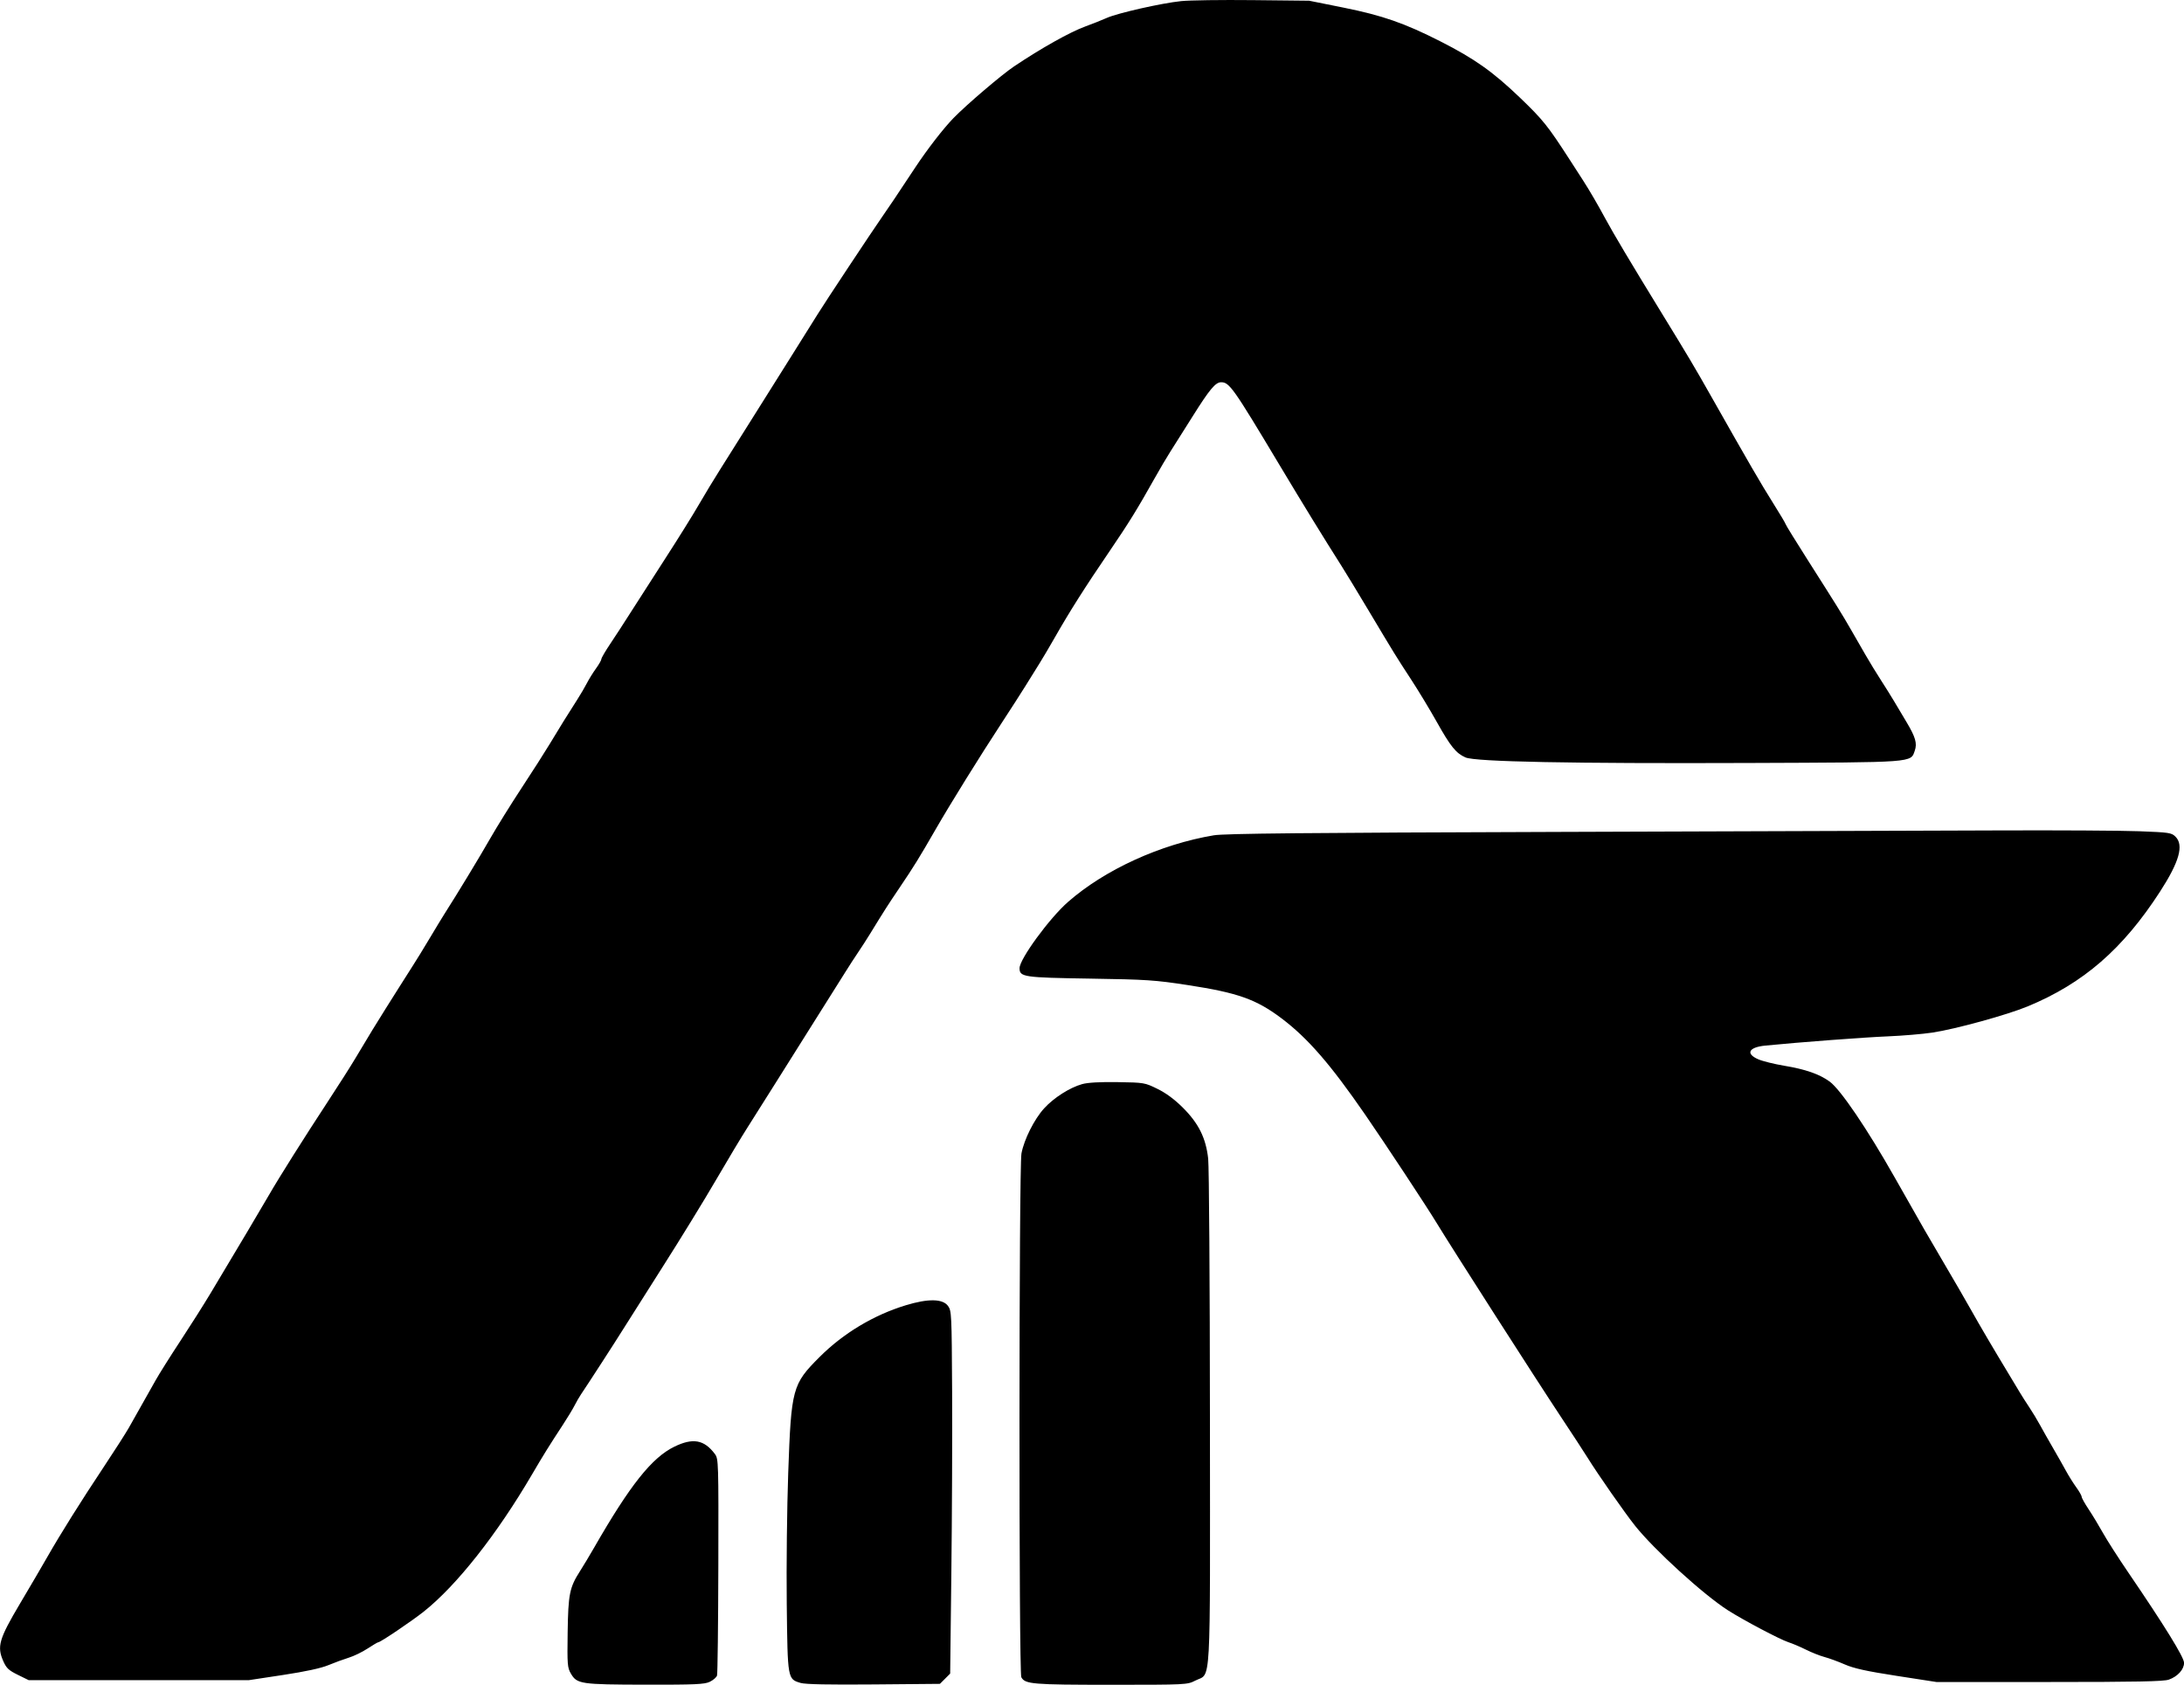
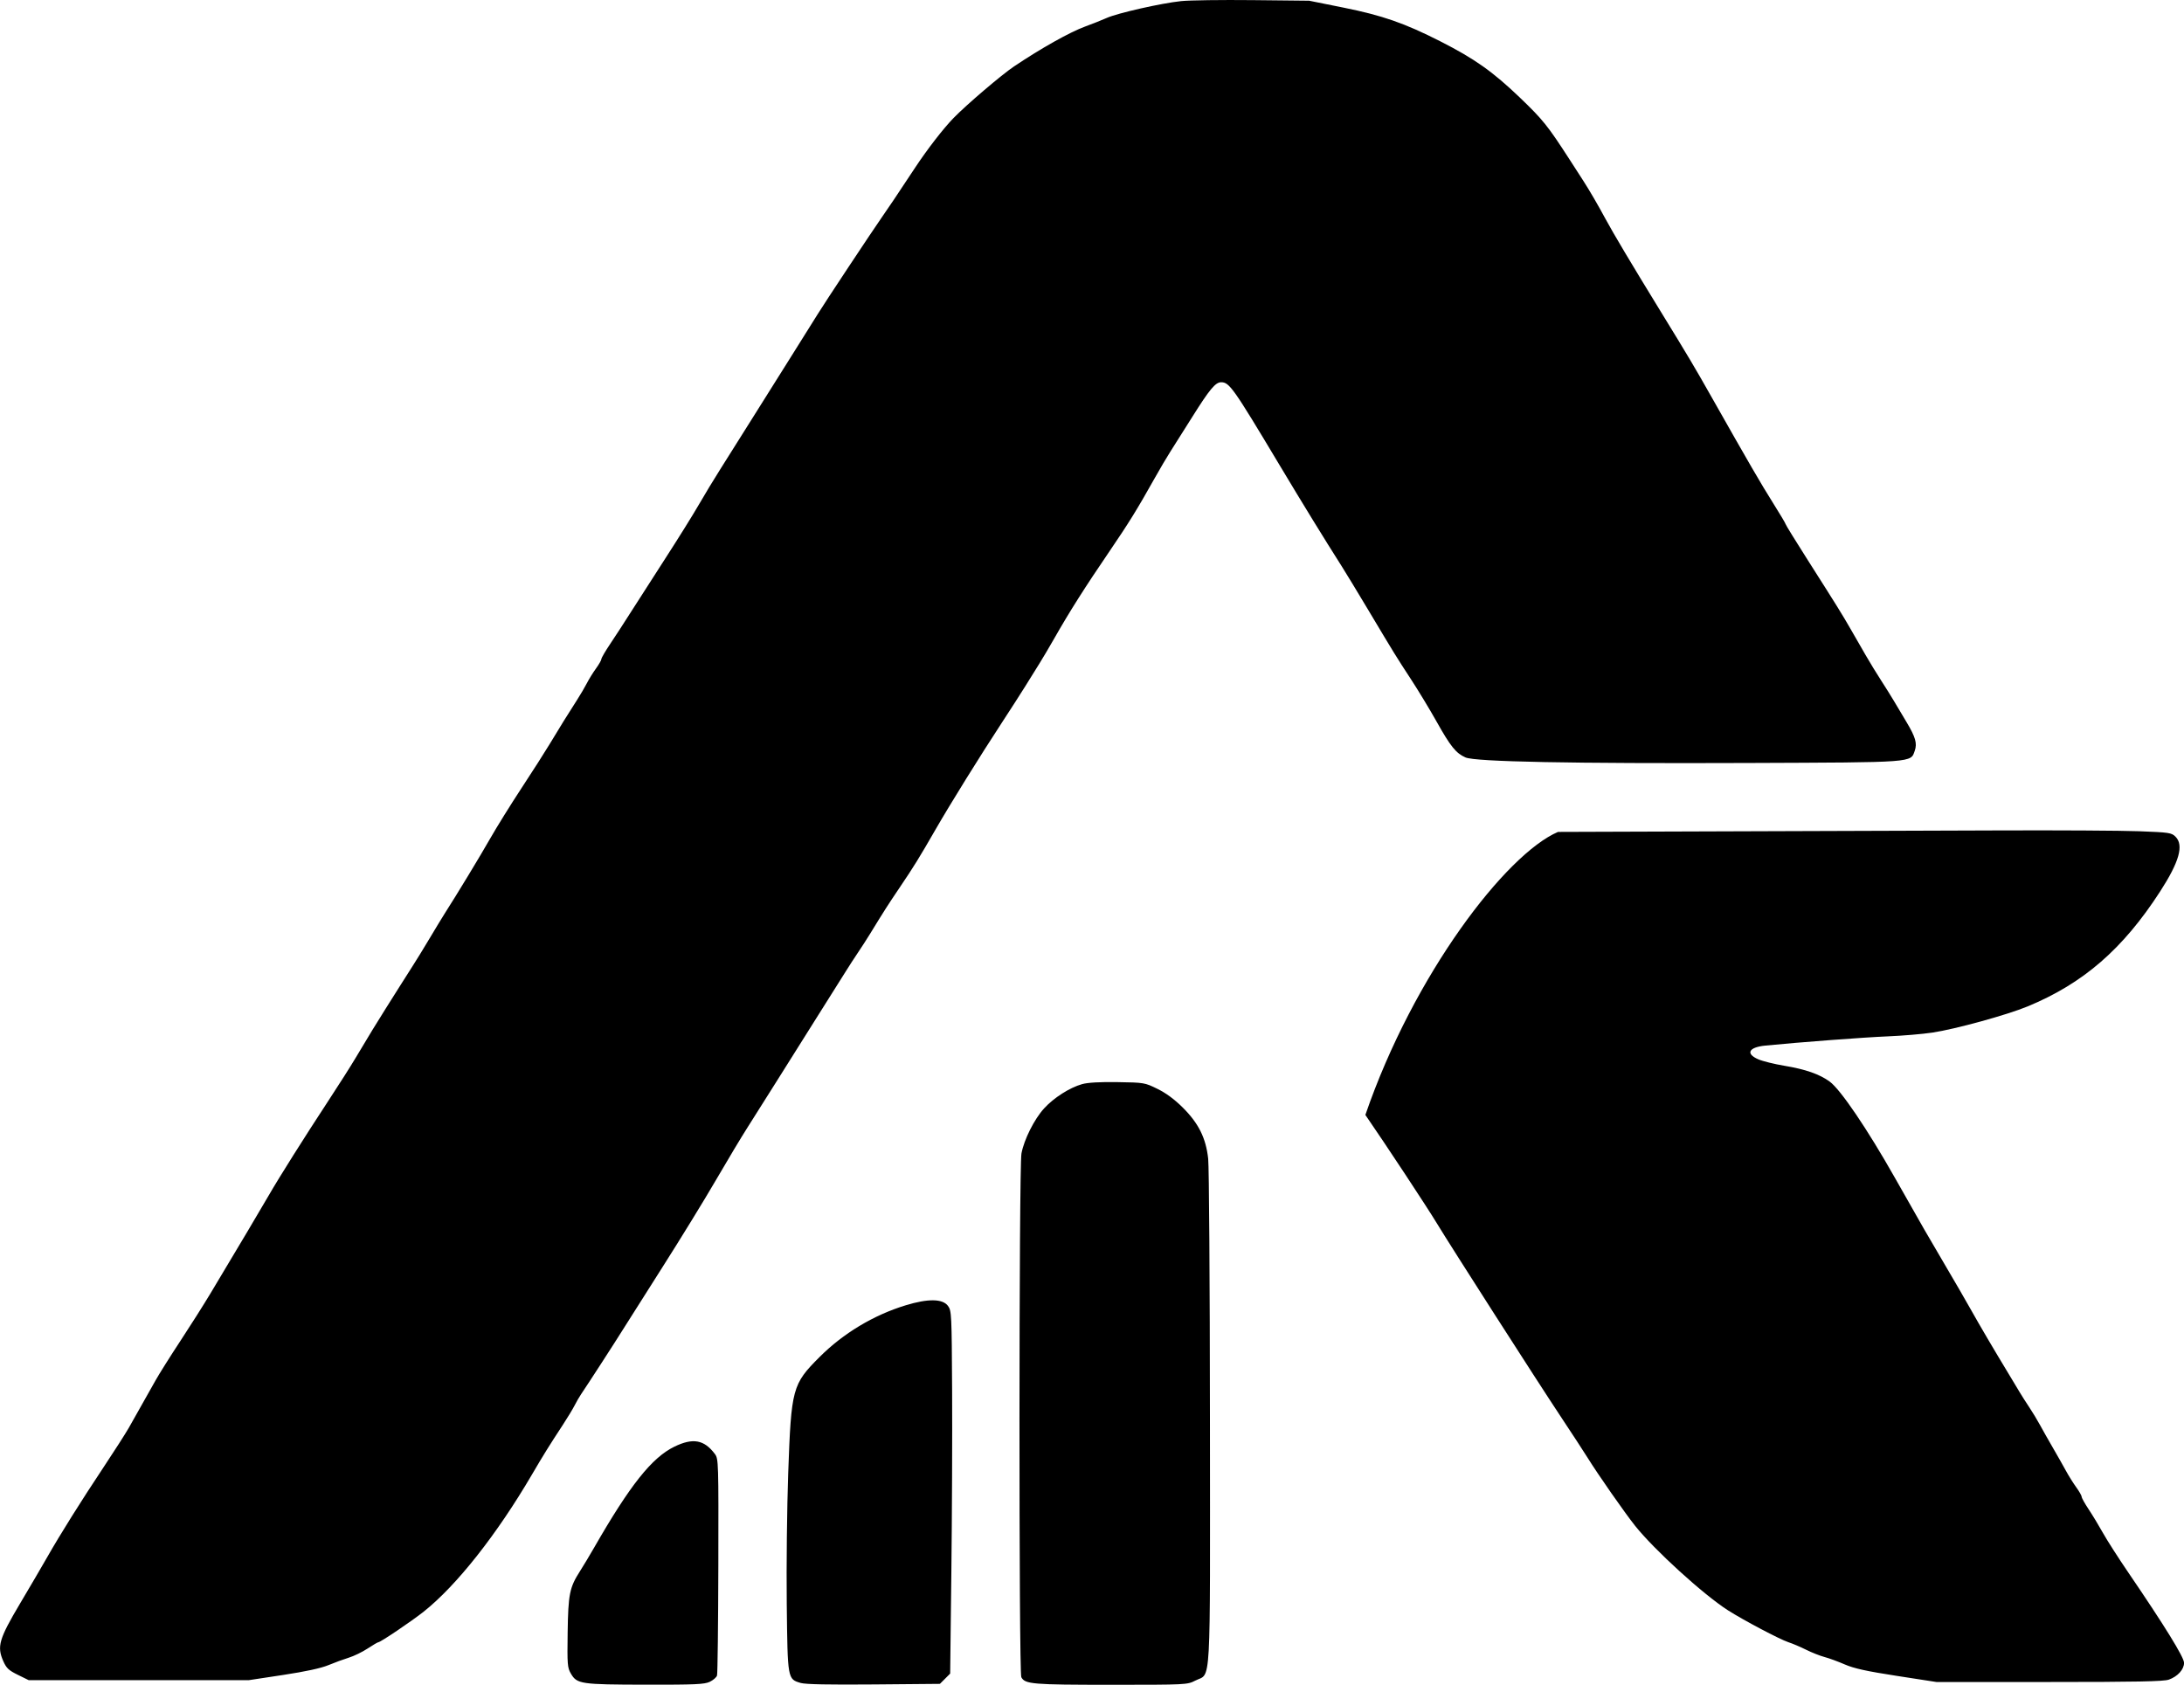
<svg xmlns="http://www.w3.org/2000/svg" viewBox="11.0 8.4 1180.3 910.6" fill="currentColor">
-   <path d="M 649.340 8.997 C 638.612 10.123, 614.965 15.472, 609.123 18.093 C 606.580 19.234, 601.350 21.314, 597.500 22.715 C 589.242 25.720, 573.762 34.402, 559 44.308 C 552.293 48.809, 533.363 64.958, 526.337 72.172 C 520.847 77.809, 512.182 89.006, 505.574 99 C 494.900 115.146, 491.456 120.284, 487.807 125.500 C 482.403 133.226, 456.302 172.634, 452.887 178.223 C 451.450 180.576, 444.888 191.050, 438.304 201.500 C 431.721 211.950, 421.827 227.700, 416.319 236.500 C 410.810 245.300, 403.590 256.775, 400.274 262 C 396.958 267.225, 391.704 275.903, 388.598 281.283 C 385.492 286.664, 377.450 299.573, 370.726 309.970 C 364.002 320.368, 355.575 333.491, 352 339.134 C 348.425 344.777, 343.366 352.568, 340.757 356.447 C 338.148 360.326, 336.011 363.995, 336.007 364.600 C 336.003 365.205, 334.688 367.512, 333.084 369.726 C 331.480 371.940, 329.277 375.495, 328.188 377.626 C 327.099 379.757, 324.699 383.842, 322.854 386.705 C 318.195 393.936, 313.062 402.208, 307.893 410.819 C 305.477 414.845, 298.717 425.420, 292.871 434.319 C 287.025 443.219, 279.421 455.450, 275.974 461.500 C 270.456 471.185, 257.905 491.886, 251.421 502 C 250.187 503.925, 246.497 510, 243.221 515.500 C 239.946 521, 235.744 527.842, 233.883 530.705 C 232.022 533.568, 228.735 538.743, 226.579 542.205 C 224.422 545.667, 221.219 550.750, 219.460 553.500 C 215.751 559.301, 209.406 569.705, 203 580.488 C 200.525 584.655, 193.856 595.137, 188.179 603.782 C 175.664 622.843, 161.640 645.100, 156.381 654.252 C 152.701 660.655, 139.211 683.345, 124.725 707.500 C 121.097 713.550, 113.712 725.212, 108.314 733.416 C 102.916 741.619, 96.973 751.069, 95.106 754.416 C 91.378 761.101, 85.538 771.455, 80.653 780.043 C 78.919 783.092, 72.725 792.767, 66.888 801.543 C 54.781 819.748, 43.574 837.635, 36.528 850 C 33.864 854.675, 27.241 865.983, 21.809 875.128 C 10.460 894.240, 9.275 898.312, 12.767 906.206 C 14.460 910.034, 15.689 911.191, 20.637 913.621 L 26.500 916.500 86 916.500 L 145.500 916.500 163.983 913.696 C 176.141 911.851, 184.525 910.034, 188.483 908.387 C 191.792 907.009, 196.750 905.192, 199.500 904.347 C 202.250 903.503, 206.826 901.279, 209.669 899.406 C 212.513 897.533, 215.124 896, 215.472 896 C 216.634 896, 233.414 884.679, 240 879.452 C 257.742 865.371, 279.582 837.697, 298.563 805.244 C 304.603 794.918, 307.786 789.798, 315.188 778.500 C 317.710 774.650, 320.570 769.925, 321.542 768 C 322.514 766.075, 324.075 763.375, 325.009 762 C 328.553 756.786, 343.799 733.229, 347.660 727 C 349.876 723.425, 359.568 708.125, 369.198 693 C 378.827 677.875, 391.765 656.793, 397.948 646.151 C 404.130 635.509, 411.828 622.684, 415.055 617.651 C 418.281 612.618, 425.281 601.525, 430.611 593 C 435.940 584.475, 445.702 568.950, 452.304 558.500 C 458.905 548.050, 465.925 536.895, 467.903 533.710 C 469.881 530.526, 472.941 525.801, 474.703 523.210 C 476.464 520.620, 479.389 516.082, 481.203 513.126 C 489.093 500.268, 490.851 497.518, 497.097 488.269 C 504.946 476.648, 507.610 472.337, 516.734 456.500 C 524.677 442.715, 540.534 417.173, 552.433 399 C 556.934 392.125, 562.577 383.350, 564.971 379.500 C 567.366 375.650, 570.868 370.025, 572.753 367 C 574.638 363.975, 578.231 357.900, 580.736 353.500 C 589.148 338.730, 597.141 326.123, 610.851 306 C 620.996 291.109, 625.678 283.531, 634.946 267 C 637.876 261.775, 641.722 255.250, 643.494 252.500 C 645.266 249.750, 650.666 241.200, 655.494 233.500 C 664.663 218.877, 667.896 215, 670.921 215 C 675.406 215, 677.445 217.892, 702.648 260 C 715.080 280.770, 726.663 299.625, 736.127 314.500 C 738.227 317.800, 744.648 328.375, 750.397 338 C 764.865 362.225, 765.414 363.115, 773.509 375.500 C 777.463 381.550, 783.726 391.900, 787.426 398.500 C 794.928 411.883, 797.875 415.532, 803 417.785 C 808.323 420.125, 860.385 421.144, 956 420.780 C 1046.359 420.437, 1043.533 420.646, 1045.803 414.136 C 1047.173 410.205, 1046.193 406.788, 1041.400 398.776 C 1039.334 395.324, 1036.312 390.250, 1034.683 387.500 C 1033.053 384.750, 1029.823 379.575, 1027.503 376 C 1025.183 372.425, 1021.470 366.350, 1019.253 362.500 C 1017.035 358.650, 1013.407 352.350, 1011.191 348.500 C 1006.350 340.090, 1003.898 336.143, 988.153 311.406 C 981.469 300.904, 976 292.030, 976 291.685 C 976 291.341, 972.920 286.163, 969.156 280.179 C 962.567 269.702, 956.044 258.460, 935.981 223 C 926.693 206.583, 923.550 201.298, 908.334 176.500 C 892.543 150.764, 882.890 134.562, 878.543 126.500 C 874.588 119.163, 869.897 111.114, 866.594 106 C 864.996 103.525, 861.656 98.350, 859.172 94.500 C 847.512 76.429, 844.814 73.066, 832.515 61.269 C 817.766 47.121, 807.971 40.184, 789.438 30.761 C 770.071 20.913, 758.099 16.745, 737 12.505 L 718.500 8.787 688 8.463 C 671.225 8.286, 653.828 8.526, 649.340 8.997 M 853 458.037 C 716.522 458.475, 672.734 458.906, 667 459.867 C 638.129 464.708, 608.050 478.455, 588.170 495.893 C 578.139 504.692, 562 526.759, 562 531.676 C 562 536.456, 564.077 536.765, 600 537.324 C 630.675 537.801, 635.149 538.098, 653.050 540.845 C 679.972 544.975, 689.917 548.509, 703.571 558.798 C 717.761 569.490, 729.959 583.541, 748.888 611 C 759.956 627.055, 782.043 660.542, 787.471 669.500 C 795.118 682.116, 841.638 754.721, 854.160 773.581 C 860.397 782.975, 867.075 793.201, 869 796.304 C 874.568 805.281, 889.030 826.008, 894.646 833.060 C 904.990 846.049, 931.522 870.211, 944.777 878.711 C 952.938 883.945, 973.044 894.564, 977.500 895.992 C 979.700 896.698, 983.986 898.518, 987.025 900.038 C 990.064 901.558, 994.564 903.337, 997.025 903.992 C 999.486 904.646, 1004.425 906.457, 1008 908.016 C 1012.905 910.156, 1019.776 911.667, 1036 914.176 L 1057.500 917.500 1118.500 917.500 C 1165.494 917.500, 1180.327 917.206, 1183.103 916.221 C 1187.885 914.523, 1191.333 910.715, 1191.333 907.131 C 1191.333 904.145, 1180.697 886.917, 1161.184 858.298 C 1155.858 850.487, 1149.700 840.871, 1147.500 836.929 C 1145.300 832.988, 1141.814 827.229, 1139.752 824.131 C 1137.691 821.034, 1136.004 818.005, 1136.002 817.400 C 1136.001 816.795, 1134.682 814.480, 1133.071 812.256 C 1131.460 810.032, 1128.954 806.027, 1127.502 803.356 C 1126.050 800.685, 1122.899 795.125, 1120.500 791 C 1118.101 786.875, 1114.932 781.279, 1113.459 778.565 C 1111.985 775.851, 1109.366 771.522, 1107.640 768.943 C 1105.913 766.365, 1103.600 762.736, 1102.500 760.878 C 1101.401 759.020, 1098.701 754.529, 1096.500 750.897 C 1088.364 737.467, 1081.180 725.246, 1075.986 716 C 1073.051 710.775, 1067.058 700.425, 1062.669 693 C 1058.279 685.575, 1053.021 676.575, 1050.984 673 C 1045.012 662.522, 1038.757 651.515, 1035 644.872 C 1020.130 618.582, 1005.616 597.183, 999.792 592.964 C 994.242 588.944, 986.766 586.338, 975.287 584.423 C 969.904 583.525, 963.587 581.963, 961.250 580.951 C 954.216 577.908, 956.007 574.420, 965.066 573.522 C 983.149 571.728, 1018.620 569.054, 1031.094 568.544 C 1039.121 568.216, 1050.038 567.295, 1055.353 566.497 C 1067.788 564.630, 1095.601 556.983, 1106.792 552.353 C 1136.913 539.892, 1158.283 521.349, 1178.412 490.207 C 1188.770 474.181, 1191.290 465.199, 1186.711 460.620 C 1184.559 458.469, 1183.370 458.291, 1166.961 457.668 C 1157.357 457.304, 1122.950 457.109, 1090.500 457.235 C 1058.050 457.360, 951.175 457.721, 853 458.037 M 595.842 594.345 C 589.115 596.221, 580.470 601.741, 575.239 607.500 C 569.933 613.340, 564.453 624.255, 563.028 631.822 C 561.647 639.148, 561.574 912.336, 562.952 914.911 C 564.961 918.665, 568.933 919, 611.437 919 C 652.133 919, 652.623 918.976, 656.964 916.750 C 665.677 912.282, 664.969 924.947, 664.886 775.054 C 664.846 702.149, 664.418 638.948, 663.934 634.607 C 662.693 623.465, 658.760 615.546, 650.258 607.075 C 645.760 602.594, 641.167 599.197, 636.526 596.921 C 629.657 593.552, 629.331 593.497, 615.026 593.273 C 605.500 593.124, 598.897 593.493, 595.842 594.345 M 500.500 713.882 C 483.121 719.183, 466.732 729.027, 453.885 741.880 C 439.204 756.570, 438.602 758.798, 436.975 804.500 C 436.309 823.200, 435.953 854.980, 436.184 875.123 C 436.654 916.143, 436.615 915.922, 443.746 918.024 C 446.276 918.770, 459.147 919.028, 483.229 918.815 L 518.957 918.500 521.729 915.729 L 524.500 912.957 525.143 858.229 C 525.496 828.128, 525.681 784.017, 525.554 760.205 C 525.332 718.563, 525.246 716.807, 523.309 714.205 C 520.412 710.313, 512.564 710.202, 500.500 713.882 M 375.483 790.289 C 363.290 796.213, 351.506 811.043, 332.009 845 C 329.641 849.125, 326.236 854.793, 324.443 857.596 C 318.804 866.413, 318.083 869.995, 317.777 890.704 C 317.520 908.128, 317.650 909.755, 319.549 913 C 322.816 918.579, 324.858 918.881, 359.849 918.944 C 386.566 918.992, 391.695 918.764, 394.562 917.404 C 396.413 916.525, 398.185 914.992, 398.501 913.997 C 398.817 913.001, 399.137 886.256, 399.211 854.564 C 399.343 798.534, 399.292 796.868, 397.362 794.282 C 391.577 786.534, 385.497 785.425, 375.483 790.289" fill="currentColor" />
+   <path d="M 649.340 8.997 C 638.612 10.123, 614.965 15.472, 609.123 18.093 C 606.580 19.234, 601.350 21.314, 597.500 22.715 C 589.242 25.720, 573.762 34.402, 559 44.308 C 552.293 48.809, 533.363 64.958, 526.337 72.172 C 520.847 77.809, 512.182 89.006, 505.574 99 C 494.900 115.146, 491.456 120.284, 487.807 125.500 C 482.403 133.226, 456.302 172.634, 452.887 178.223 C 451.450 180.576, 444.888 191.050, 438.304 201.500 C 431.721 211.950, 421.827 227.700, 416.319 236.500 C 410.810 245.300, 403.590 256.775, 400.274 262 C 396.958 267.225, 391.704 275.903, 388.598 281.283 C 385.492 286.664, 377.450 299.573, 370.726 309.970 C 364.002 320.368, 355.575 333.491, 352 339.134 C 348.425 344.777, 343.366 352.568, 340.757 356.447 C 338.148 360.326, 336.011 363.995, 336.007 364.600 C 336.003 365.205, 334.688 367.512, 333.084 369.726 C 331.480 371.940, 329.277 375.495, 328.188 377.626 C 327.099 379.757, 324.699 383.842, 322.854 386.705 C 318.195 393.936, 313.062 402.208, 307.893 410.819 C 305.477 414.845, 298.717 425.420, 292.871 434.319 C 287.025 443.219, 279.421 455.450, 275.974 461.500 C 270.456 471.185, 257.905 491.886, 251.421 502 C 250.187 503.925, 246.497 510, 243.221 515.500 C 239.946 521, 235.744 527.842, 233.883 530.705 C 232.022 533.568, 228.735 538.743, 226.579 542.205 C 224.422 545.667, 221.219 550.750, 219.460 553.500 C 215.751 559.301, 209.406 569.705, 203 580.488 C 200.525 584.655, 193.856 595.137, 188.179 603.782 C 175.664 622.843, 161.640 645.100, 156.381 654.252 C 152.701 660.655, 139.211 683.345, 124.725 707.500 C 121.097 713.550, 113.712 725.212, 108.314 733.416 C 102.916 741.619, 96.973 751.069, 95.106 754.416 C 91.378 761.101, 85.538 771.455, 80.653 780.043 C 78.919 783.092, 72.725 792.767, 66.888 801.543 C 54.781 819.748, 43.574 837.635, 36.528 850 C 33.864 854.675, 27.241 865.983, 21.809 875.128 C 10.460 894.240, 9.275 898.312, 12.767 906.206 C 14.460 910.034, 15.689 911.191, 20.637 913.621 L 26.500 916.500 86 916.500 L 145.500 916.500 163.983 913.696 C 176.141 911.851, 184.525 910.034, 188.483 908.387 C 191.792 907.009, 196.750 905.192, 199.500 904.347 C 202.250 903.503, 206.826 901.279, 209.669 899.406 C 212.513 897.533, 215.124 896, 215.472 896 C 216.634 896, 233.414 884.679, 240 879.452 C 257.742 865.371, 279.582 837.697, 298.563 805.244 C 304.603 794.918, 307.786 789.798, 315.188 778.500 C 317.710 774.650, 320.570 769.925, 321.542 768 C 322.514 766.075, 324.075 763.375, 325.009 762 C 328.553 756.786, 343.799 733.229, 347.660 727 C 349.876 723.425, 359.568 708.125, 369.198 693 C 378.827 677.875, 391.765 656.793, 397.948 646.151 C 404.130 635.509, 411.828 622.684, 415.055 617.651 C 418.281 612.618, 425.281 601.525, 430.611 593 C 435.940 584.475, 445.702 568.950, 452.304 558.500 C 458.905 548.050, 465.925 536.895, 467.903 533.710 C 469.881 530.526, 472.941 525.801, 474.703 523.210 C 476.464 520.620, 479.389 516.082, 481.203 513.126 C 489.093 500.268, 490.851 497.518, 497.097 488.269 C 504.946 476.648, 507.610 472.337, 516.734 456.500 C 524.677 442.715, 540.534 417.173, 552.433 399 C 556.934 392.125, 562.577 383.350, 564.971 379.500 C 567.366 375.650, 570.868 370.025, 572.753 367 C 574.638 363.975, 578.231 357.900, 580.736 353.500 C 589.148 338.730, 597.141 326.123, 610.851 306 C 620.996 291.109, 625.678 283.531, 634.946 267 C 637.876 261.775, 641.722 255.250, 643.494 252.500 C 645.266 249.750, 650.666 241.200, 655.494 233.500 C 664.663 218.877, 667.896 215, 670.921 215 C 675.406 215, 677.445 217.892, 702.648 260 C 715.080 280.770, 726.663 299.625, 736.127 314.500 C 738.227 317.800, 744.648 328.375, 750.397 338 C 764.865 362.225, 765.414 363.115, 773.509 375.500 C 777.463 381.550, 783.726 391.900, 787.426 398.500 C 794.928 411.883, 797.875 415.532, 803 417.785 C 808.323 420.125, 860.385 421.144, 956 420.780 C 1046.359 420.437, 1043.533 420.646, 1045.803 414.136 C 1047.173 410.205, 1046.193 406.788, 1041.400 398.776 C 1039.334 395.324, 1036.312 390.250, 1034.683 387.500 C 1033.053 384.750, 1029.823 379.575, 1027.503 376 C 1025.183 372.425, 1021.470 366.350, 1019.253 362.500 C 1017.035 358.650, 1013.407 352.350, 1011.191 348.500 C 1006.350 340.090, 1003.898 336.143, 988.153 311.406 C 981.469 300.904, 976 292.030, 976 291.685 C 976 291.341, 972.920 286.163, 969.156 280.179 C 962.567 269.702, 956.044 258.460, 935.981 223 C 926.693 206.583, 923.550 201.298, 908.334 176.500 C 892.543 150.764, 882.890 134.562, 878.543 126.500 C 874.588 119.163, 869.897 111.114, 866.594 106 C 864.996 103.525, 861.656 98.350, 859.172 94.500 C 847.512 76.429, 844.814 73.066, 832.515 61.269 C 817.766 47.121, 807.971 40.184, 789.438 30.761 C 770.071 20.913, 758.099 16.745, 737 12.505 L 718.500 8.787 688 8.463 C 671.225 8.286, 653.828 8.526, 649.340 8.997 M 853 458.037 C 825.000 470.000, 775.000 535.000, 748.888 611 C 759.956 627.055, 782.043 660.542, 787.471 669.500 C 795.118 682.116, 841.638 754.721, 854.160 773.581 C 860.397 782.975, 867.075 793.201, 869 796.304 C 874.568 805.281, 889.030 826.008, 894.646 833.060 C 904.990 846.049, 931.522 870.211, 944.777 878.711 C 952.938 883.945, 973.044 894.564, 977.500 895.992 C 979.700 896.698, 983.986 898.518, 987.025 900.038 C 990.064 901.558, 994.564 903.337, 997.025 903.992 C 999.486 904.646, 1004.425 906.457, 1008 908.016 C 1012.905 910.156, 1019.776 911.667, 1036 914.176 L 1057.500 917.500 1118.500 917.500 C 1165.494 917.500, 1180.327 917.206, 1183.103 916.221 C 1187.885 914.523, 1191.333 910.715, 1191.333 907.131 C 1191.333 904.145, 1180.697 886.917, 1161.184 858.298 C 1155.858 850.487, 1149.700 840.871, 1147.500 836.929 C 1145.300 832.988, 1141.814 827.229, 1139.752 824.131 C 1137.691 821.034, 1136.004 818.005, 1136.002 817.400 C 1136.001 816.795, 1134.682 814.480, 1133.071 812.256 C 1131.460 810.032, 1128.954 806.027, 1127.502 803.356 C 1126.050 800.685, 1122.899 795.125, 1120.500 791 C 1118.101 786.875, 1114.932 781.279, 1113.459 778.565 C 1111.985 775.851, 1109.366 771.522, 1107.640 768.943 C 1105.913 766.365, 1103.600 762.736, 1102.500 760.878 C 1101.401 759.020, 1098.701 754.529, 1096.500 750.897 C 1088.364 737.467, 1081.180 725.246, 1075.986 716 C 1073.051 710.775, 1067.058 700.425, 1062.669 693 C 1058.279 685.575, 1053.021 676.575, 1050.984 673 C 1045.012 662.522, 1038.757 651.515, 1035 644.872 C 1020.130 618.582, 1005.616 597.183, 999.792 592.964 C 994.242 588.944, 986.766 586.338, 975.287 584.423 C 969.904 583.525, 963.587 581.963, 961.250 580.951 C 954.216 577.908, 956.007 574.420, 965.066 573.522 C 983.149 571.728, 1018.620 569.054, 1031.094 568.544 C 1039.121 568.216, 1050.038 567.295, 1055.353 566.497 C 1067.788 564.630, 1095.601 556.983, 1106.792 552.353 C 1136.913 539.892, 1158.283 521.349, 1178.412 490.207 C 1188.770 474.181, 1191.290 465.199, 1186.711 460.620 C 1184.559 458.469, 1183.370 458.291, 1166.961 457.668 C 1157.357 457.304, 1122.950 457.109, 1090.500 457.235 C 1058.050 457.360, 951.175 457.721, 853 458.037 M 595.842 594.345 C 589.115 596.221, 580.470 601.741, 575.239 607.500 C 569.933 613.340, 564.453 624.255, 563.028 631.822 C 561.647 639.148, 561.574 912.336, 562.952 914.911 C 564.961 918.665, 568.933 919, 611.437 919 C 652.133 919, 652.623 918.976, 656.964 916.750 C 665.677 912.282, 664.969 924.947, 664.886 775.054 C 664.846 702.149, 664.418 638.948, 663.934 634.607 C 662.693 623.465, 658.760 615.546, 650.258 607.075 C 645.760 602.594, 641.167 599.197, 636.526 596.921 C 629.657 593.552, 629.331 593.497, 615.026 593.273 C 605.500 593.124, 598.897 593.493, 595.842 594.345 M 500.500 713.882 C 483.121 719.183, 466.732 729.027, 453.885 741.880 C 439.204 756.570, 438.602 758.798, 436.975 804.500 C 436.309 823.200, 435.953 854.980, 436.184 875.123 C 436.654 916.143, 436.615 915.922, 443.746 918.024 C 446.276 918.770, 459.147 919.028, 483.229 918.815 L 518.957 918.500 521.729 915.729 L 524.500 912.957 525.143 858.229 C 525.496 828.128, 525.681 784.017, 525.554 760.205 C 525.332 718.563, 525.246 716.807, 523.309 714.205 C 520.412 710.313, 512.564 710.202, 500.500 713.882 M 375.483 790.289 C 363.290 796.213, 351.506 811.043, 332.009 845 C 329.641 849.125, 326.236 854.793, 324.443 857.596 C 318.804 866.413, 318.083 869.995, 317.777 890.704 C 317.520 908.128, 317.650 909.755, 319.549 913 C 322.816 918.579, 324.858 918.881, 359.849 918.944 C 386.566 918.992, 391.695 918.764, 394.562 917.404 C 396.413 916.525, 398.185 914.992, 398.501 913.997 C 398.817 913.001, 399.137 886.256, 399.211 854.564 C 399.343 798.534, 399.292 796.868, 397.362 794.282 C 391.577 786.534, 385.497 785.425, 375.483 790.289" />
</svg>
